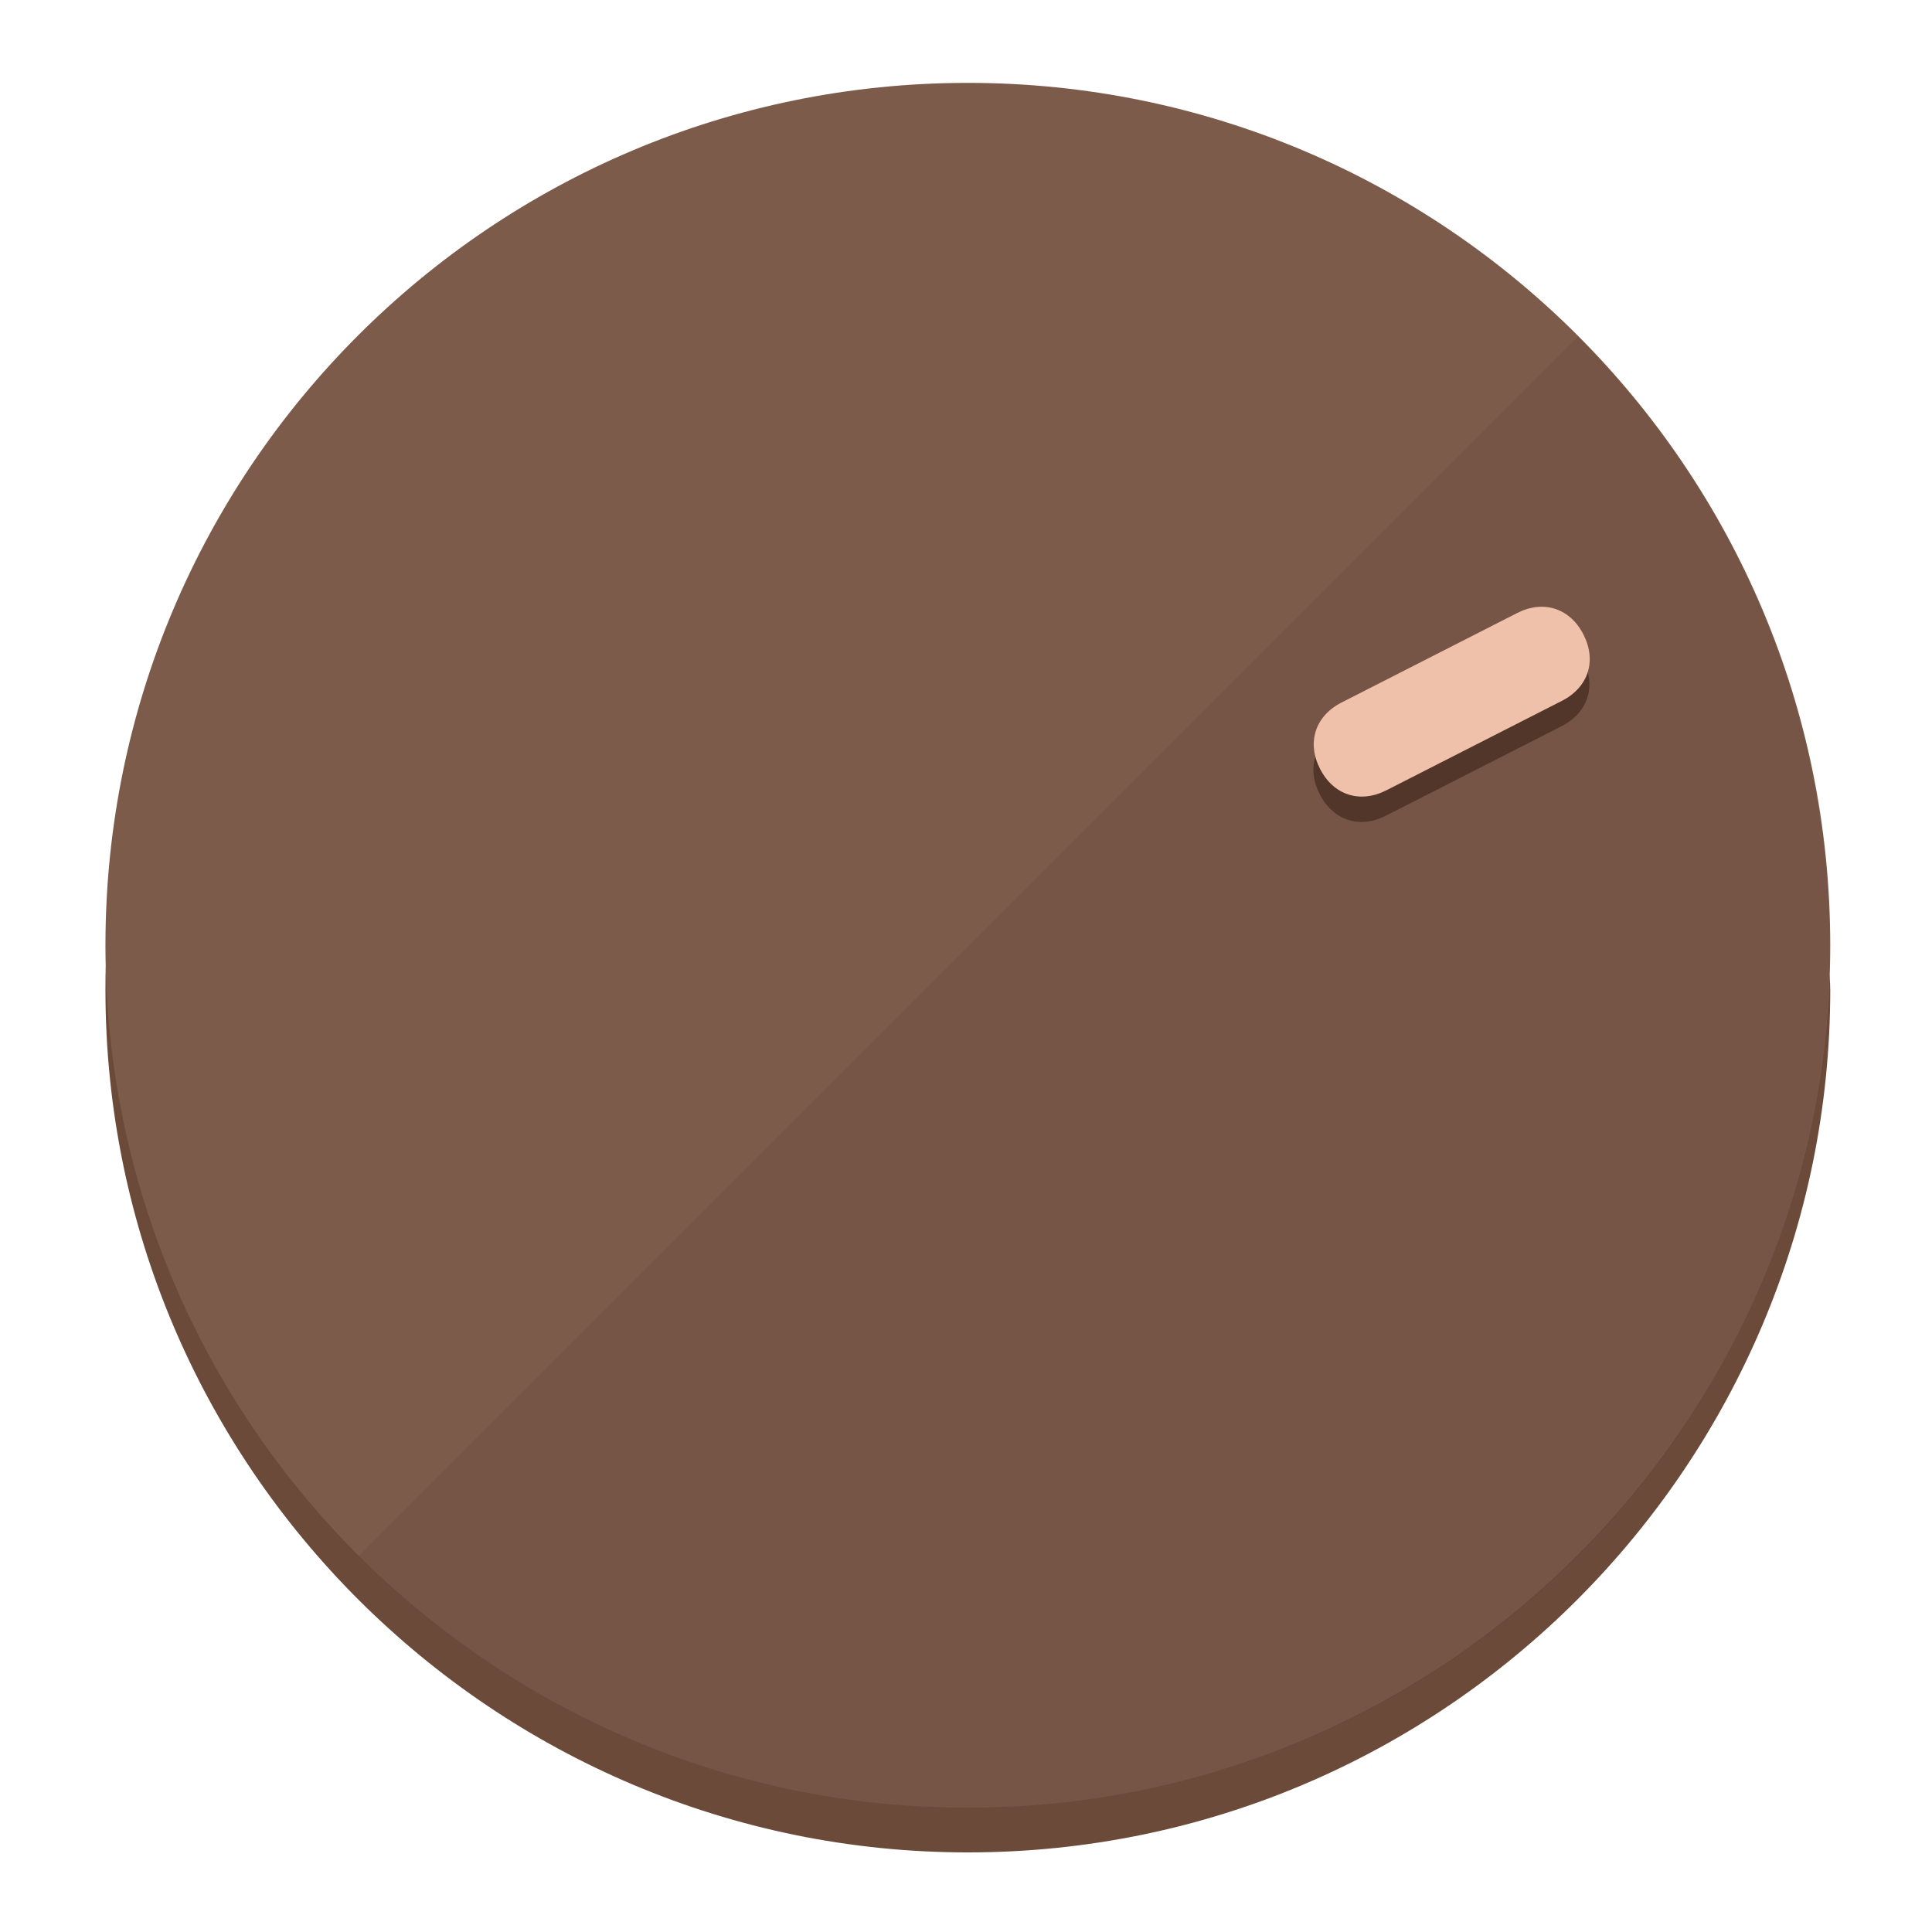
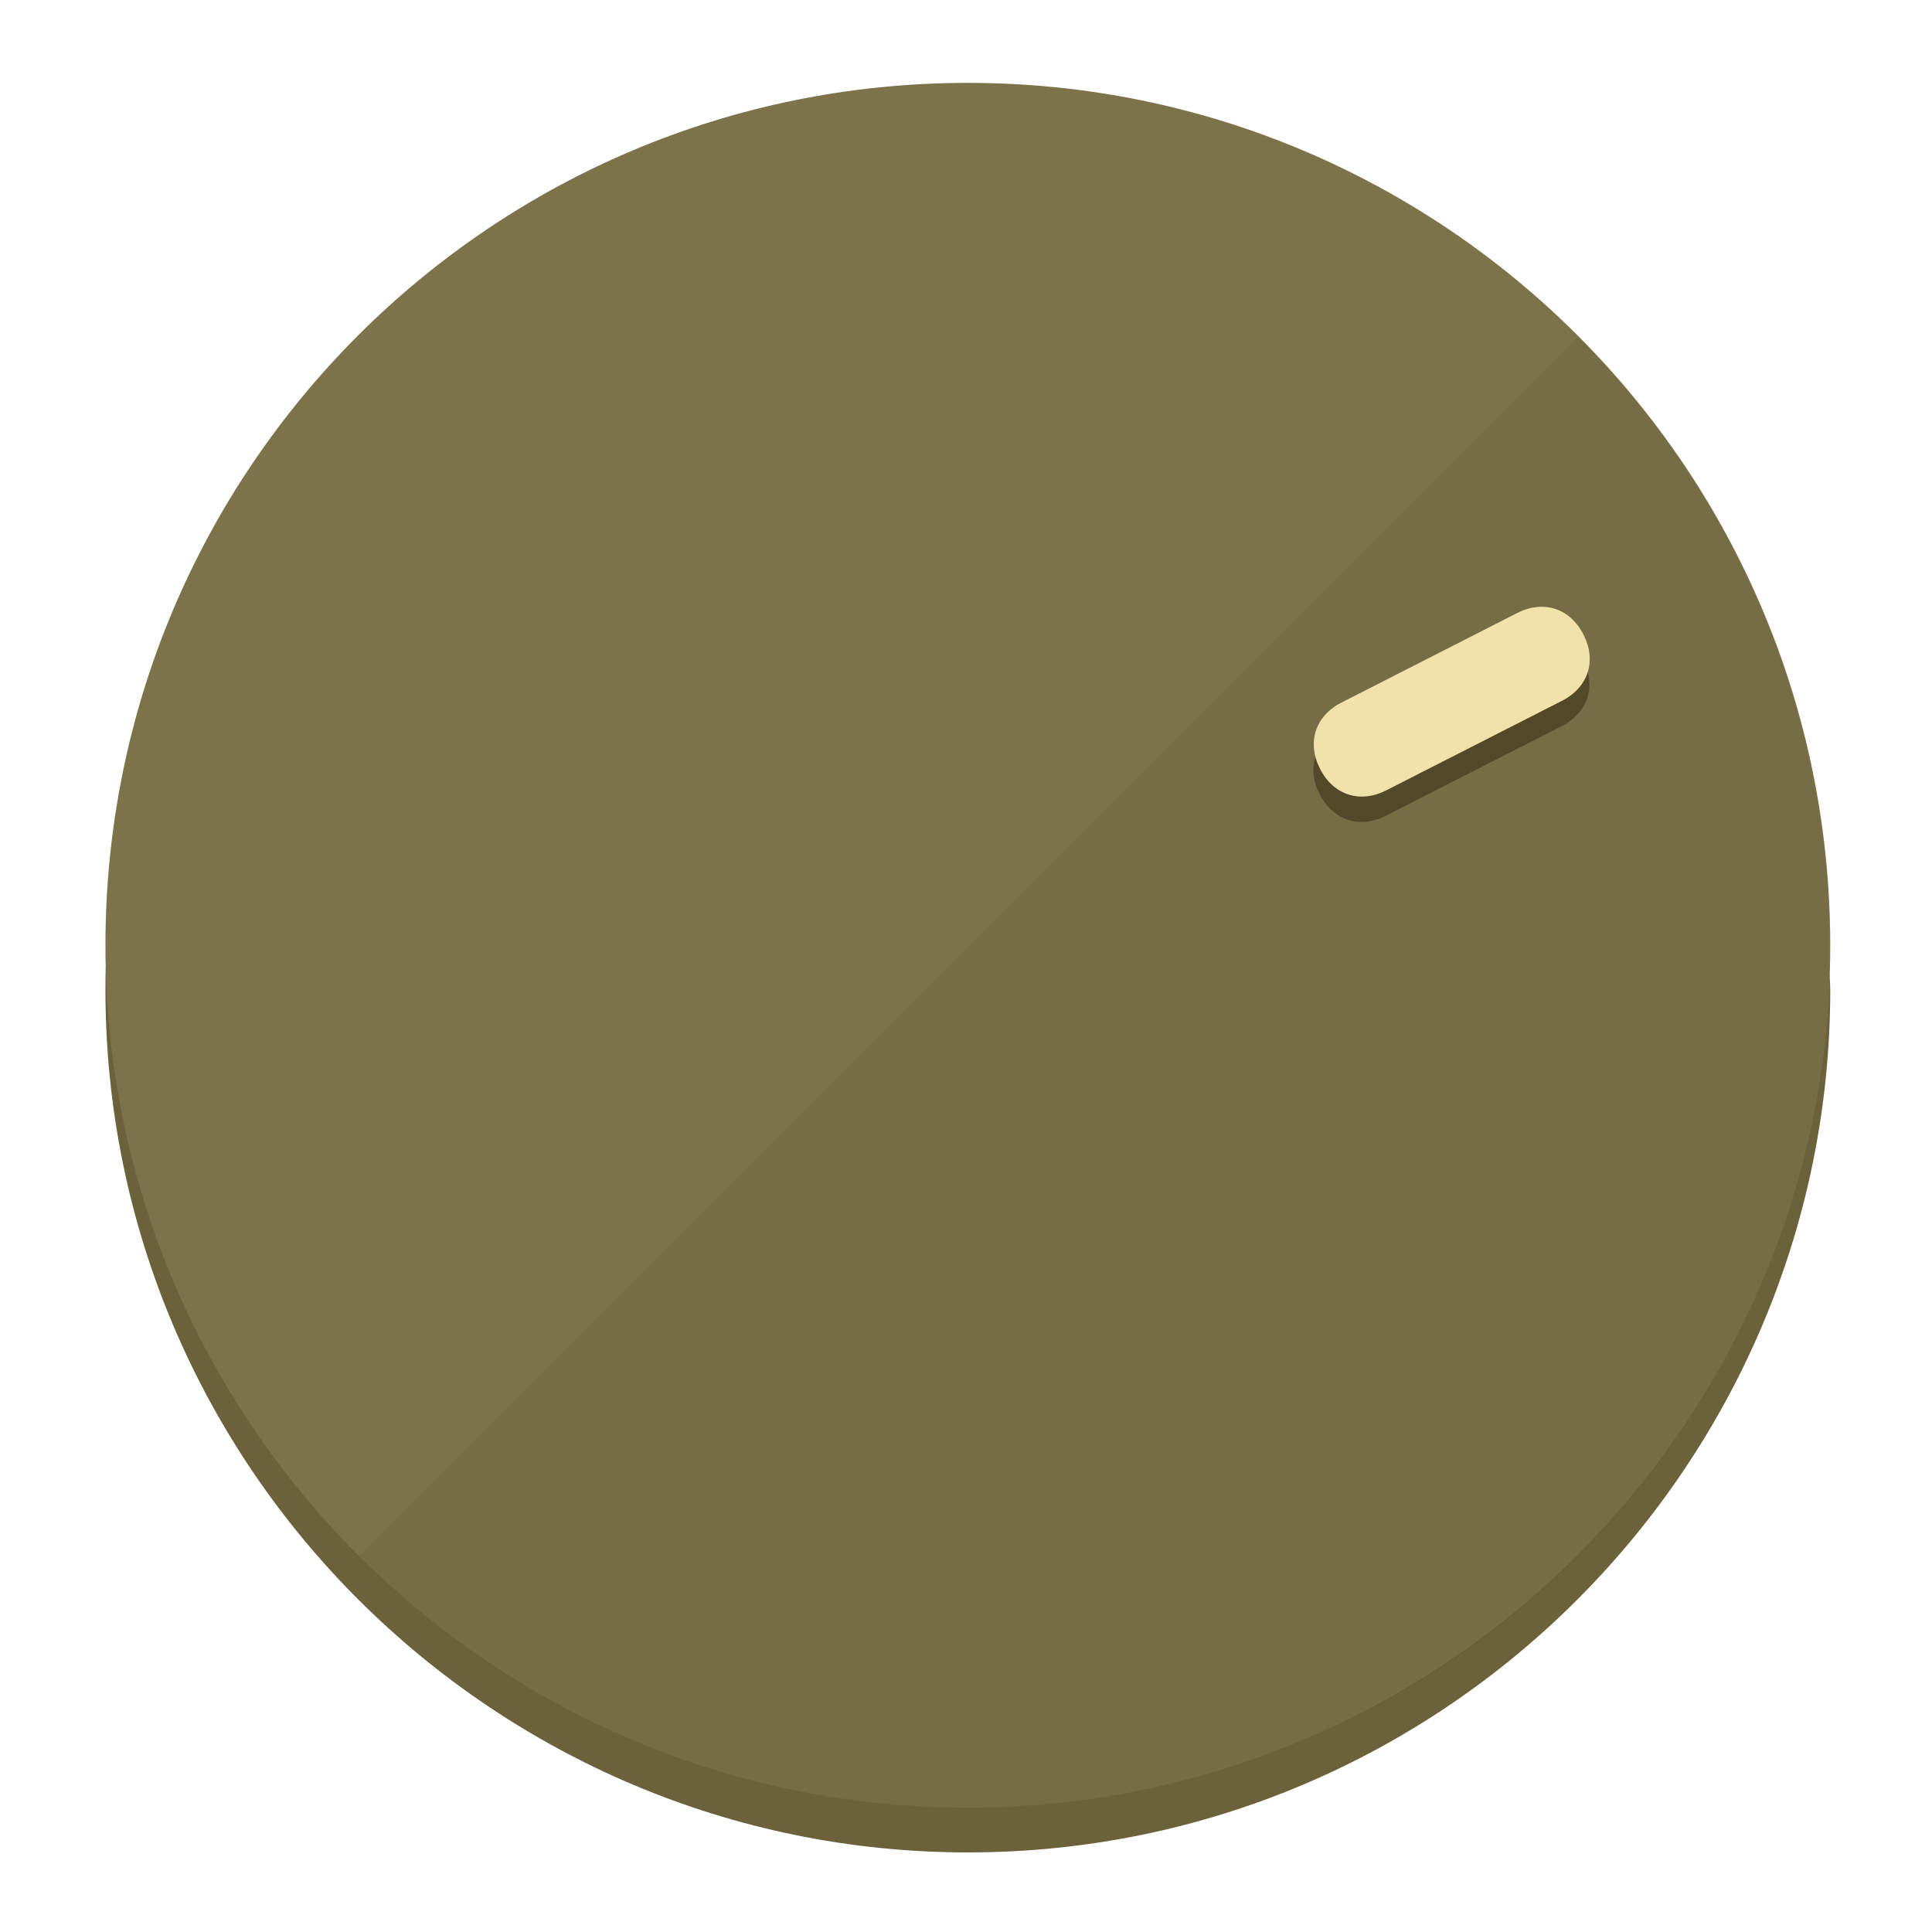
<svg xmlns="http://www.w3.org/2000/svg" height="120px" width="120px" version="1.1" id="Layer_1" viewBox="0 0 496.8 496.8" xml:space="preserve">
  <defs id="defs23" />
  <g id="g3158">
-     <path style="display:inline;fill:#6B4A3A;fill-opacity:1;stroke-width:1.584" d="m 248.875,445.92 c 116.582,0 212.89,-91.238 220.493,-205.286 0,5.069 1.267,8.87 1.267,13.939 0,121.651 -98.842,221.76 -221.76,221.76 -121.651,0 -221.76,-98.842 -221.76,-221.76 0,-5.069 0,-8.87 1.267,-13.939 7.603,114.048 103.91,205.286 220.493,205.286 z" id="path8" />
-     <circle style="display:inline;fill:#7D5B4B;fill-opacity:1;stroke-width:1.584" cx="248.875" cy="243.071" r="221.76" id="circle12" />
-     <path style="display:inline;fill:#523629;fill-opacity:0.154;stroke-width:1.587" d="m 405.744,86.606 c 86.308,86.308 86.308,227.193 0,313.5 -86.308,86.308 -227.193,86.308 -313.5,0" id="path14" />
+     <path style="display:inline;fill:#6B613A;fill-opacity:1;stroke-width:1.584" d="m 248.875,445.92 c 116.582,0 212.89,-91.238 220.493,-205.286 0,5.069 1.267,8.87 1.267,13.939 0,121.651 -98.842,221.76 -221.76,221.76 -121.651,0 -221.76,-98.842 -221.76,-221.76 0,-5.069 0,-8.87 1.267,-13.939 7.603,114.048 103.91,205.286 220.493,205.286 z" id="path8" />
+     <circle style="display:inline;fill:#7D734B;fill-opacity:1;stroke-width:1.584" cx="248.875" cy="243.071" r="221.76" id="circle12" />
+     <path style="display:inline;fill:#524929;fill-opacity:0.154;stroke-width:1.587" d="m 405.744,86.606 c 86.308,86.308 86.308,227.193 0,313.5 -86.308,86.308 -227.193,86.308 -313.5,0" id="path14" />
  </g>
  <g id="g3198">
    <circle style="display:none;fill:#000000;fill-opacity:0;stroke-width:1.584" cx="329.835" cy="-110.802" r="221.76" id="circle12-3" transform="rotate(63)" />
-     <path style="display:inline;fill:#523629;fill-opacity:1;stroke-width:1.584" d="m 356.39,209.744 c -6.774,3.452 -13.592,1.237 -17.044,-5.538 v 0 c -3.452,-6.774 -1.237,-13.592 5.538,-17.044 l 45.163,-23.012 c 6.775,-3.452 13.592,-1.237 17.044,5.538 v 0 c 3.452,6.774 1.237,13.592 -5.538,17.044 z" id="path3789" />
-     <path style="display:inline;fill:#F0C1AA;stroke-width:1.584" d="m 356.478,203.228 c -6.774,3.452 -13.592,1.237 -17.044,-5.538 v 0 c -3.452,-6.774 -1.237,-13.592 5.538,-17.044 l 45.163,-23.012 c 6.774,-3.452 13.592,-1.237 17.044,5.538 v 0 c 3.452,6.775 1.237,13.592 -5.538,17.044 z" id="path915" />
+     <path style="display:inline;fill:#524929;fill-opacity:1;stroke-width:1.584" d="m 356.39,209.744 c -6.774,3.452 -13.592,1.237 -17.044,-5.538 v 0 c -3.452,-6.774 -1.237,-13.592 5.538,-17.044 l 45.163,-23.012 c 6.775,-3.452 13.592,-1.237 17.044,5.538 v 0 c 3.452,6.774 1.237,13.592 -5.538,17.044 z" id="path3789" />
+     <path style="display:inline;fill:#F0E2AA;stroke-width:1.584" d="m 356.478,203.228 c -6.774,3.452 -13.592,1.237 -17.044,-5.538 v 0 c -3.452,-6.774 -1.237,-13.592 5.538,-17.044 l 45.163,-23.012 c 6.774,-3.452 13.592,-1.237 17.044,5.538 v 0 c 3.452,6.775 1.237,13.592 -5.538,17.044 z" id="path915" />
  </g>
</svg>
